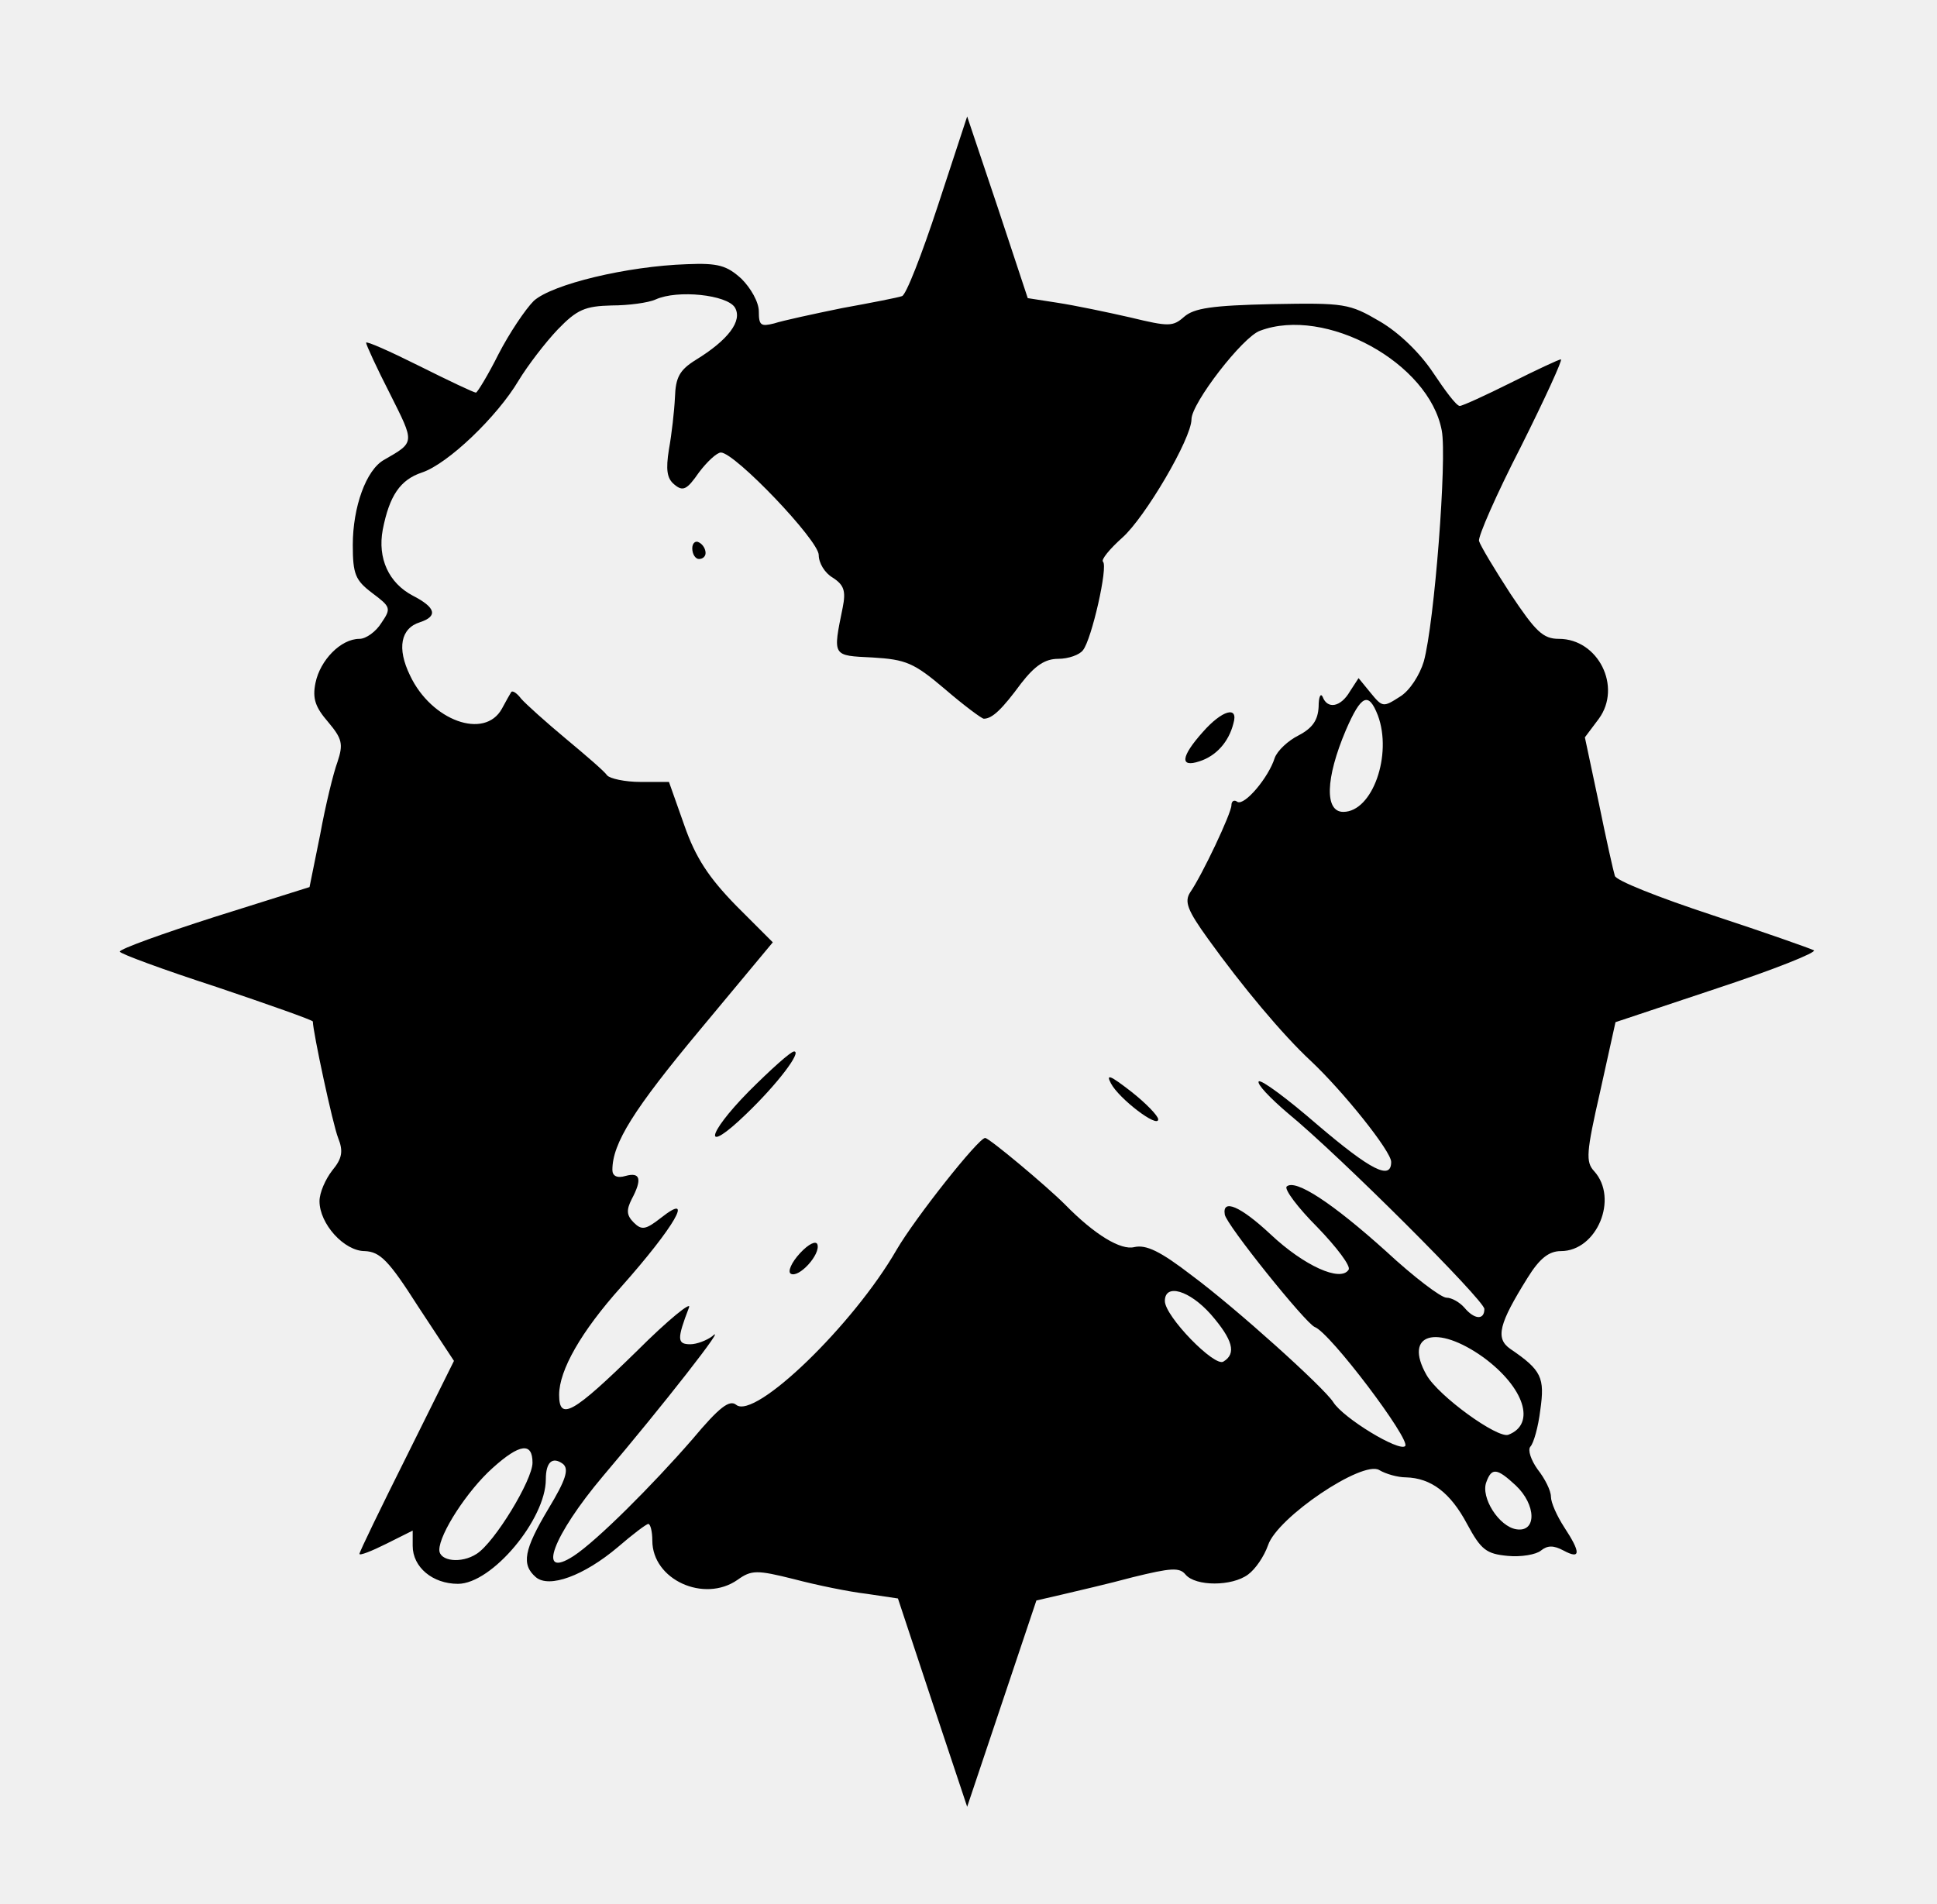
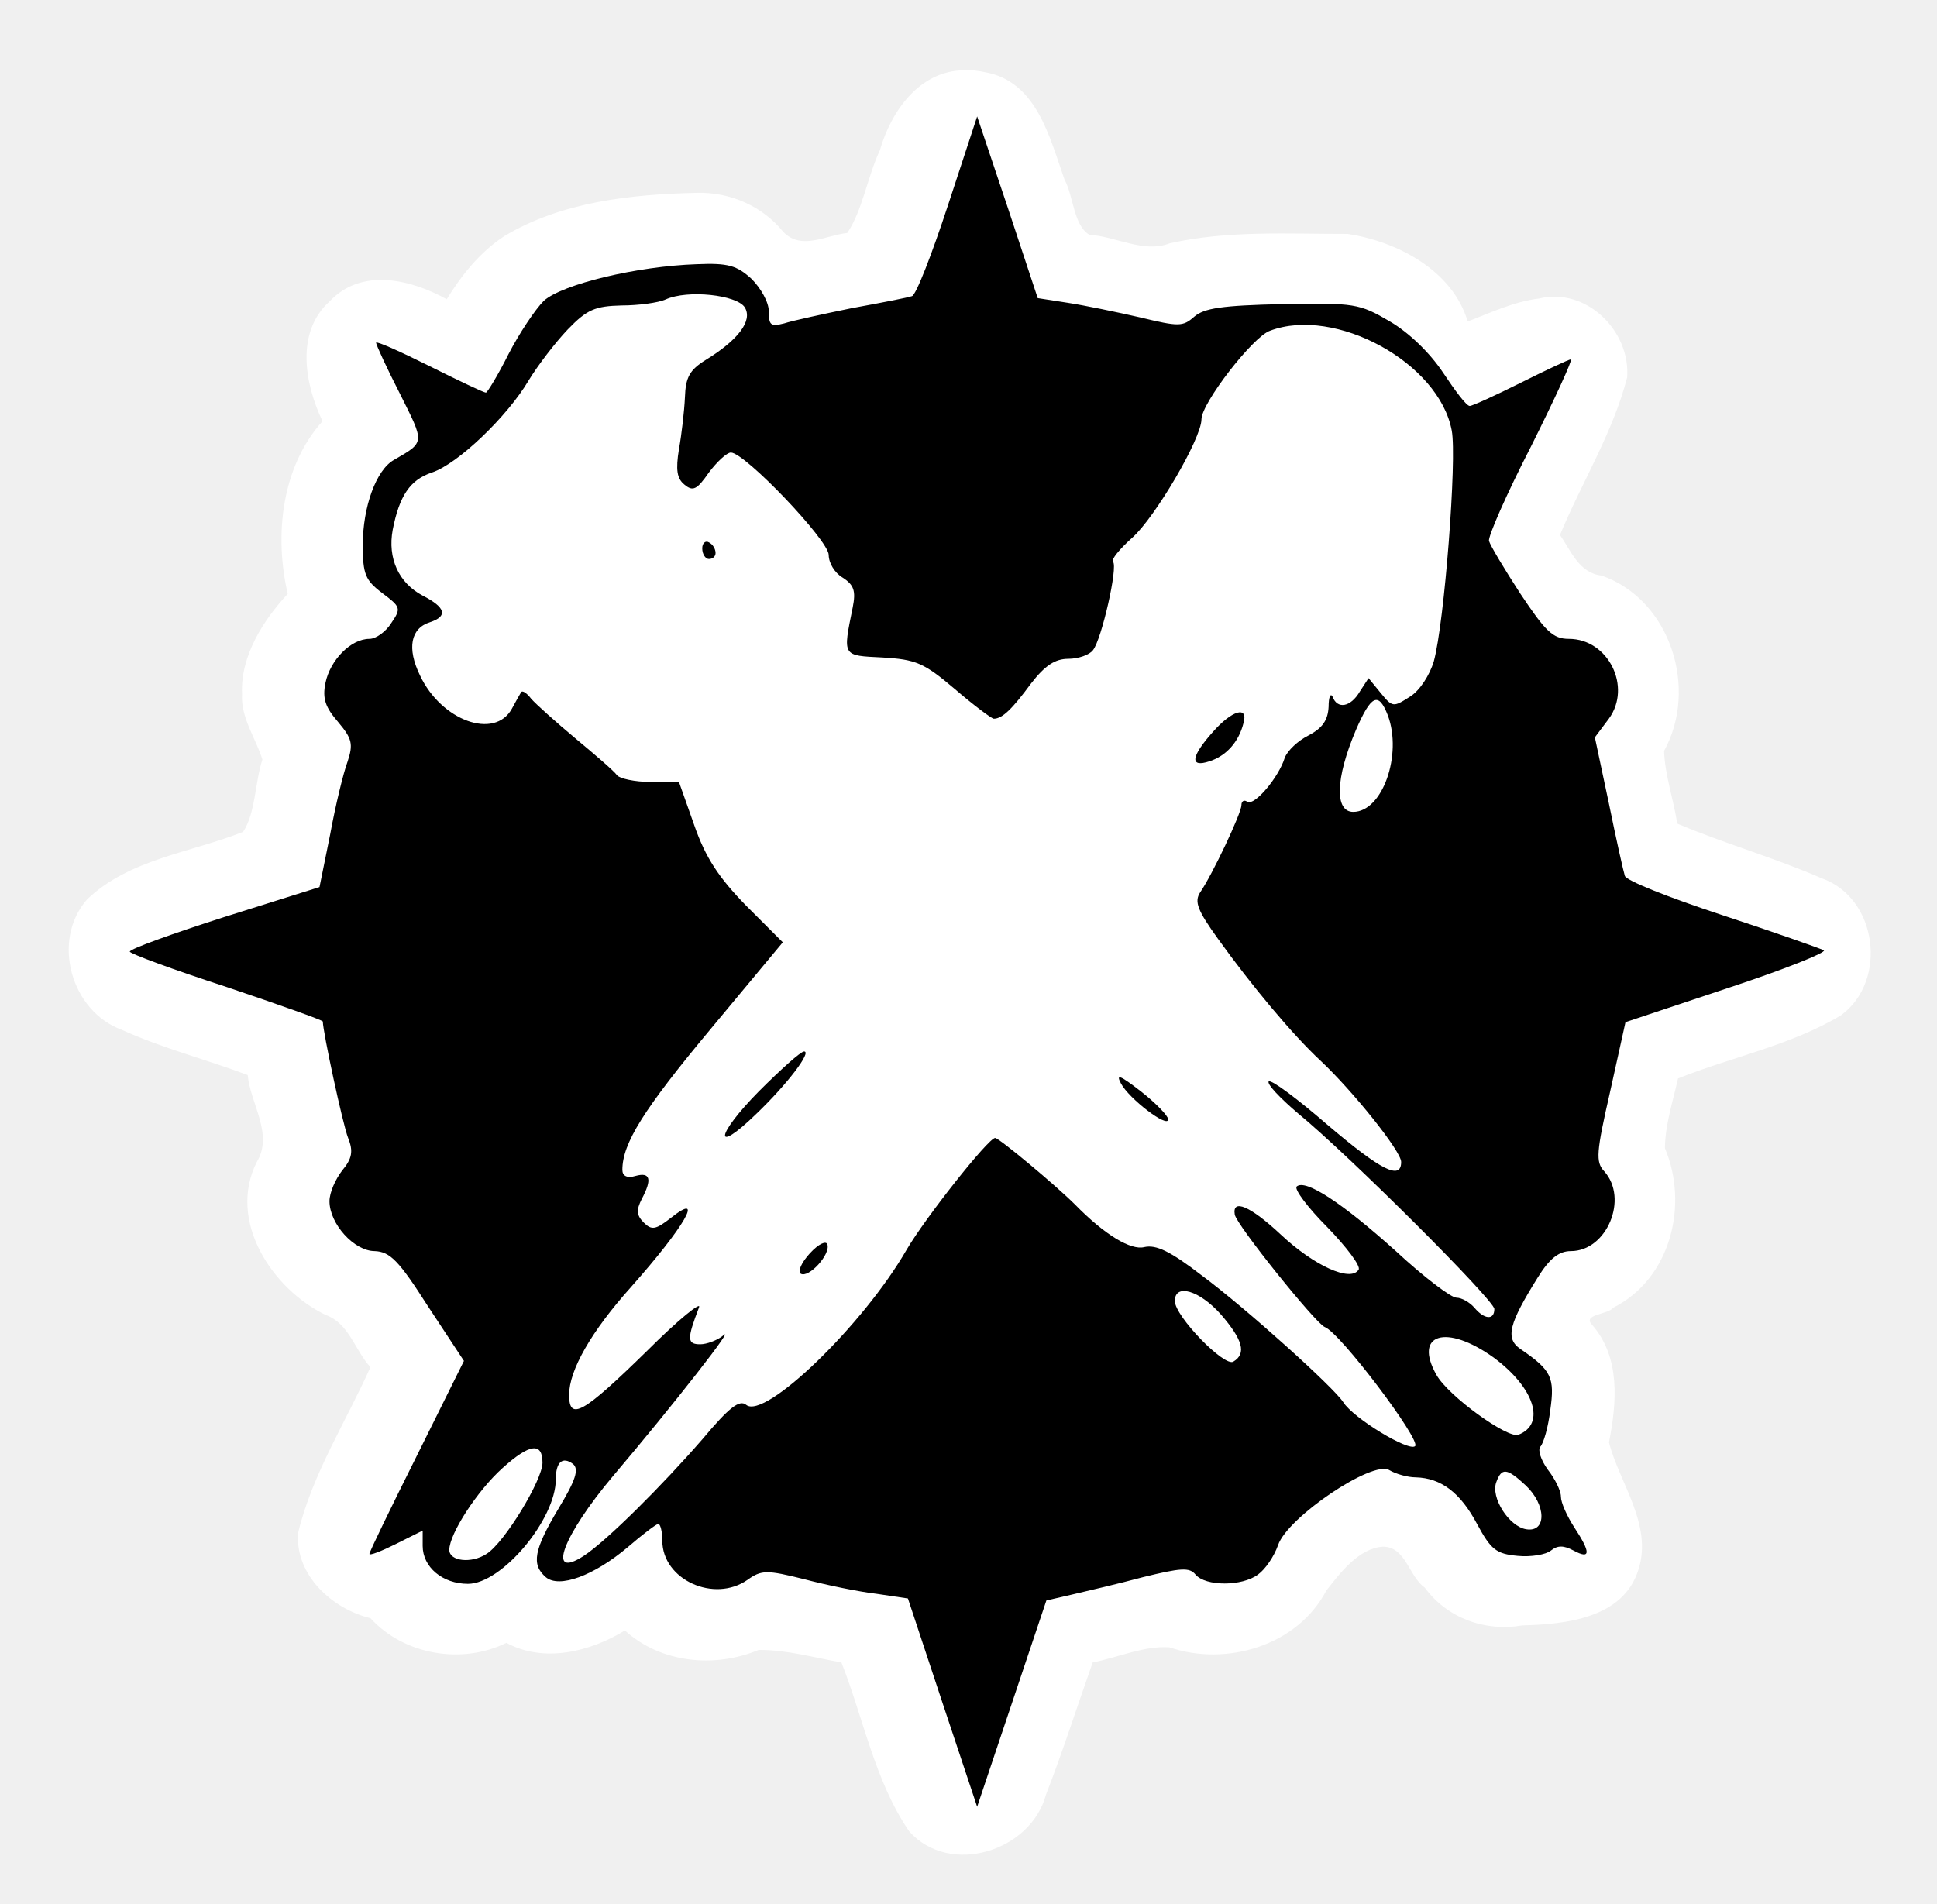
- <svg xmlns="http://www.w3.org/2000/svg" version="1.0" width="291pt" height="286pt" viewBox="0 0 291 286" preserveAspectRatio="xMidYMid meet">
-   <g transform="translate(0,286) scale(0.1,-0.1)" fill="#000000" stroke="none">
-     <path d="M1409 2551 c-24 -73 -48 -135 -54 -136 -5 -2 -46 -10 -90 -18 -44 -9 -90 -19 -102 -23 -20 -5 -23 -3 -23 18 0 14 -12 35 -26 49 -22 20 -35 24 -82 22 -90 -3 -202 -30 -230 -55 -13 -13 -37 -49 -53 -80 -16 -32 -32 -58 -34 -58 -3 0 -41 18 -85 40 -44 22 -80 38 -80 35 0 -3 16 -38 36 -77 37 -74 38 -72 -9 -99 -27 -15 -47 -71 -47 -128 0 -44 4 -53 29 -72 28 -21 29 -23 14 -45 -8 -13 -23 -24 -33 -24 -28 0 -59 -32 -66 -66 -5 -24 0 -37 19 -59 21 -25 23 -33 14 -60 -6 -16 -18 -65 -26 -109 l-16 -79 -143 -45 c-78 -25 -142 -48 -142 -52 0 -3 65 -27 145 -53 80 -27 145 -50 145 -52 0 -15 30 -155 38 -175 8 -20 6 -31 -9 -49 -10 -13 -19 -33 -19 -46 0 -34 37 -75 68 -75 23 -1 36 -14 80 -83 l54 -82 -71 -143 c-39 -78 -71 -144 -71 -147 0 -3 18 4 40 15 l40 20 0 -23 c0 -32 30 -57 68 -57 51 0 132 97 132 157 0 26 10 35 26 23 9 -8 4 -24 -22 -67 -37 -62 -41 -84 -19 -103 20 -17 72 2 123 45 22 19 43 35 46 35 3 0 6 -11 6 -25 0 -59 78 -94 128 -59 21 15 29 15 85 1 34 -9 83 -19 109 -22 l47 -7 52 -157 52 -156 52 155 52 155 39 9 c21 5 69 16 106 26 57 14 70 15 79 4 15 -18 70 -18 94 0 11 8 24 27 30 44 14 42 142 128 167 113 10 -6 28 -11 40 -11 38 -1 67 -23 92 -70 21 -39 29 -45 61 -48 20 -2 43 2 50 8 10 8 19 8 34 0 26 -14 26 -3 1 35 -11 17 -20 37 -20 46 0 9 -9 27 -20 41 -10 14 -15 29 -11 34 5 5 12 30 15 55 7 49 2 60 -45 92 -23 16 -17 38 26 107 18 29 32 40 50 40 54 0 87 79 50 120 -13 14 -12 28 9 120 l23 104 153 51 c85 28 150 54 145 57 -6 3 -74 27 -153 53 -79 26 -145 52 -146 59 -2 6 -13 55 -24 109 l-21 99 21 28 c35 48 -1 120 -60 120 -24 0 -35 11 -73 68 -24 37 -45 72 -47 79 -2 6 26 70 63 142 36 72 63 131 60 131 -3 0 -37 -16 -75 -35 -38 -19 -73 -35 -77 -35 -5 0 -22 23 -40 50 -20 30 -51 60 -80 77 -46 27 -53 28 -162 26 -90 -2 -117 -6 -132 -19 -17 -15 -23 -15 -81 -1 -35 8 -83 18 -109 22 l-45 7 -45 136 -46 137 -44 -134z m-305 -153 c12 -20 -10 -49 -59 -79 -24 -15 -30 -26 -31 -56 -1 -21 -5 -56 -9 -78 -5 -31 -3 -44 8 -53 13 -11 19 -8 37 18 12 16 27 30 33 30 21 0 147 -132 147 -154 0 -12 9 -27 21 -34 17 -11 20 -20 15 -45 -15 -74 -16 -72 45 -75 50 -3 62 -8 108 -47 29 -25 56 -45 59 -45 13 0 28 15 56 53 21 27 36 37 56 37 15 0 32 6 37 13 13 16 38 126 30 133 -3 3 10 19 29 36 34 30 104 149 104 178 0 24 77 124 103 133 98 37 254 -48 273 -150 8 -42 -11 -289 -27 -347 -6 -20 -21 -44 -36 -53 -25 -16 -26 -16 -44 6 l-18 22 -13 -20 c-14 -24 -34 -27 -41 -8 -3 6 -6 0 -6 -15 -1 -20 -9 -32 -30 -43 -16 -8 -32 -23 -36 -34 -9 -29 -45 -72 -56 -66 -5 4 -9 1 -9 -5 0 -12 -44 -105 -62 -131 -9 -14 -4 -27 27 -70 51 -71 112 -144 154 -183 49 -46 121 -136 121 -152 0 -28 -30 -13 -111 56 -45 39 -84 68 -88 65 -3 -4 17 -25 44 -48 78 -64 295 -281 295 -294 0 -17 -15 -16 -30 2 -7 8 -19 15 -27 15 -8 0 -49 31 -91 70 -80 72 -136 109 -149 97 -4 -4 17 -32 46 -61 29 -30 51 -59 47 -64 -12 -19 -67 6 -117 53 -46 43 -73 54 -69 30 2 -15 121 -163 135 -169 23 -8 145 -170 136 -179 -9 -9 -93 42 -108 66 -14 22 -146 141 -212 190 -48 37 -69 47 -87 43 -20 -5 -59 18 -104 64 -28 28 -114 100 -120 100 -10 0 -105 -120 -133 -168 -65 -113 -213 -256 -241 -233 -10 8 -25 -3 -66 -52 -60 -69 -143 -152 -178 -175 -57 -37 -31 31 44 120 90 106 190 234 164 210 -8 -6 -23 -12 -33 -12 -20 0 -20 8 -2 55 5 11 -31 -18 -78 -65 -96 -94 -117 -106 -117 -66 0 37 33 95 93 162 80 90 112 145 60 104 -23 -18 -29 -19 -41 -7 -11 11 -11 19 -3 35 16 30 13 41 -9 35 -13 -4 -20 0 -20 9 0 40 32 91 132 211 l109 131 -55 55 c-41 42 -61 72 -78 121 l-23 65 -43 0 c-23 0 -46 5 -50 10 -4 6 -32 30 -62 55 -30 25 -60 52 -67 60 -6 8 -13 13 -15 10 -2 -3 -8 -14 -14 -25 -26 -47 -106 -18 -138 50 -20 41 -14 71 15 80 27 9 24 22 -11 40 -36 19 -53 56 -45 99 10 51 26 75 59 86 39 13 113 84 145 138 14 23 40 57 59 77 29 30 41 35 81 36 25 0 55 4 66 9 33 15 107 7 119 -12z m966 -613 c22 -59 -8 -145 -52 -145 -28 0 -27 50 4 123 23 53 34 58 48 22z m-251 -900 c33 -38 39 -59 19 -71 -13 -9 -88 68 -88 91 0 27 37 16 69 -20z m410 -65 c61 -45 79 -100 37 -116 -16 -6 -105 58 -123 90 -35 62 15 77 86 26z m-1429 -158 c0 -26 -57 -120 -84 -137 -23 -15 -56 -11 -56 6 0 24 42 89 80 123 41 37 60 39 60 8z m1477 -34 c31 -29 32 -71 1 -66 -26 4 -54 48 -45 71 8 22 16 21 44 -5z" />
-     <path d="M1040 2036 c0 -9 5 -16 10 -16 6 0 10 4 10 9 0 6 -4 13 -10 16 -5 3 -10 -1 -10 -9z" />
-     <path d="M1807 1760 c-33 -37 -35 -54 -5 -44 25 8 44 29 51 57 8 27 -17 20 -46 -13z" />
-     <path d="M1125 1220 c-65 -66 -69 -97 -4 -34 47 45 84 94 72 94 -5 0 -35 -27 -68 -60z" />
-     <path d="M1669 1232 c12 -23 71 -68 71 -54 0 5 -18 24 -41 42 -31 24 -38 27 -30 12z" />
-     <path d="M1202 977 c-13 -14 -19 -28 -14 -31 12 -7 45 29 40 44 -2 6 -13 1 -26 -13z" />
+ <svg xmlns="http://www.w3.org/2000/svg" version="1.0" width="291pt" height="286pt" viewBox="0 0 291 286" preserveAspectRatio="xMidYMid meet" id="svg7760">
+   <defs id="defs7764" />
+   <path style="fill:#ffffff;stroke-width:0.805" d="m 193.081,14.082 c -8.933,0.11 -14.583,8.208 -16.835,16.023 -2.5,5.364 -3.499,12.106 -6.53,16.574 -4.364,0.475 -9.171,3.531 -12.803,-0.201 -4.151,-5.16 -10.671,-8.03 -17.362,-7.84 -13.139,0.29 -27.088,1.788 -38.562,8.692 -4.821,3.171 -8.509,7.755 -11.504,12.627 -7.117,-3.964 -17.048,-6.376 -23.388,0.365 -6.992,6.221 -5.026,16.67 -1.49,24.065 -8.271,9.214 -9.681,22.968 -6.971,34.6 -4.729,5.079 -9.526,12.359 -9.148,20.079 -0.295,4.785 2.85,9.027 4.072,13.124 -1.511,4.627 -1.365,10.751 -3.866,14.482 -10.461,4.16 -22.85,5.456 -31.255,13.535 -7.216,8.239 -3.235,22.4 6.977,26.131 8.137,3.698 16.85,5.902 25.199,9.057 0.528,5.719 5.224,11.837 1.822,17.42 -5.945,11.804 3.083,25.477 13.831,30.663 4.641,1.649 5.804,7.02 8.933,10.443 -4.917,10.981 -11.655,21.425 -14.485,33.193 -0.636,8.531 6.892,15.264 14.491,17.103 6.7,7.363 18.347,9.336 27.227,4.938 7.584,4.1 16.801,1.77 23.735,-2.478 7.224,6.554 18,7.58 26.799,3.896 5.765,-0.026 11.002,1.544 16.568,2.496 4.453,11.267 6.674,23.774 13.597,33.872 8.13,9.091 24.385,3.96 27.39,-7.379 3.398,-8.723 6.233,-17.659 9.353,-26.478 5.065,-0.989 10.318,-3.388 15.381,-3.026 11.414,3.878 25.605,-0.31 31.405,-11.346 2.844,-3.673 6.604,-8.576 11.435,-8.826 4.539,0.093 5.105,5.963 8.284,8.192 4.482,6.137 12.124,8.886 19.541,7.588 8.693,-0.23 20.222,-1.404 23.278,-11.181 2.876,-9.047 -3.828,-17.354 -5.909,-25.487 1.565,-7.934 2.359,-17.067 -3.437,-23.622 -1.905,-2.064 3.382,-2.018 4.309,-3.378 11.498,-5.803 15.139,-20.568 10.336,-31.948 0.056,-4.799 1.63,-9.499 2.624,-13.977 10.811,-4.342 22.639,-6.622 32.666,-12.666 9.419,-6.929 7.272,-23.519 -3.875,-27.428 -9.435,-4.131 -19.623,-6.995 -28.942,-10.964 -0.743,-4.823 -2.495,-9.81 -2.643,-14.565 6.901,-12.474 1.287,-30.31 -12.529,-35.133 -4.477,-0.489 -6.1,-4.915 -8.321,-8.137 4.351,-10.519 10.573,-20.403 13.455,-31.56 0.689,-9.315 -8.201,-18.124 -17.647,-15.803 -4.975,0.57 -9.945,2.938 -14.292,4.594 -3.034,-10.255 -14.133,-16.027 -24.029,-17.541 -11.863,0.017 -24.016,-0.747 -35.66,1.88 -5.182,2.042 -10.777,-1.39 -16.102,-1.709 -3.199,-1.943 -3.115,-7.638 -4.989,-11.103 -2.971,-8.421 -5.564,-19.682 -15.979,-21.485 -1.361,-0.307 -2.762,-0.432 -4.157,-0.374 z m -34.597,37.658 c 0.035,0.238 -0.045,-0.209 0,0 z M 118.453,318.574 c -0.06,-0.094 -0.137,-0.333 0,0 z" id="path8395" transform="scale(0.75)" />
+   <g transform="matrix(0.1,0,0,-0.1,1.5,286)" fill="#000000" stroke="none" id="g7758">
+     <path d="m 1409,2551 c -24,-73 -48,-135 -54,-136 -5,-2 -46,-10 -90,-18 -44,-9 -90,-19 -102,-23 -20,-5 -23,-3 -23,18 0,14 -12,35 -26,49 -22,20 -35,24 -82,22 -90,-3 -202,-30 -230,-55 -13,-13 -37,-49 -53,-80 -16,-32 -32,-58 -34,-58 -3,0 -41,18 -85,40 -44,22 -80,38 -80,35 0,-3 16,-38 36,-77 37,-74 38,-72 -9,-99 -27,-15 -47,-71 -47,-128 0,-44 4,-53 29,-72 28,-21 29,-23 14,-45 -8,-13 -23,-24 -33,-24 -28,0 -59,-32 -66,-66 -5,-24 0,-37 19,-59 21,-25 23,-33 14,-60 -6,-16 -18,-65 -26,-109 l -16,-79 -143,-45 c -78,-25 -142,-48 -142,-52 0,-3 65,-27 145,-53 80,-27 145,-50 145,-52 0,-15 30,-155 38,-175 8,-20 6,-31 -9,-49 -10,-13 -19,-33 -19,-46 0,-34 37,-75 68,-75 23,-1 36,-14 80,-83 l 54,-82 -71,-143 c -39,-78 -71,-144 -71,-147 0,-3 18,4 40,15 l 40,20 v -23 c 0,-32 30,-57 68,-57 51,0 132,97 132,157 0,26 10,35 26,23 9,-8 4,-24 -22,-67 -37,-62 -41,-84 -19,-103 20,-17 72,2 123,45 22,19 43,35 46,35 3,0 6,-11 6,-25 0,-59 78,-94 128,-59 21,15 29,15 85,1 34,-9 83,-19 109,-22 l 47,-7 52,-157 52,-156 52,155 52,155 39,9 c 21,5 69,16 106,26 57,14 70,15 79,4 15,-18 70,-18 94,0 11,8 24,27 30,44 14,42 142,128 167,113 10,-6 28,-11 40,-11 38,-1 67,-23 92,-70 21,-39 29,-45 61,-48 20,-2 43,2 50,8 10,8 19,8 34,0 26,-14 26,-3 1,35 -11,17 -20,37 -20,46 0,9 -9,27 -20,41 -10,14 -15,29 -11,34 5,5 12,30 15,55 7,49 2,60 -45,92 -23,16 -17,38 26,107 18,29 32,40 50,40 54,0 87,79 50,120 -13,14 -12,28 9,120 l 23,104 153,51 c 85,28 150,54 145,57 -6,3 -74,27 -153,53 -79,26 -145,52 -146,59 -2,6 -13,55 -24,109 l -21,99 21,28 c 35,48 -1,120 -60,120 -24,0 -35,11 -73,68 -24,37 -45,72 -47,79 -2,6 26,70 63,142 36,72 63,131 60,131 -3,0 -37,-16 -75,-35 -38,-19 -73,-35 -77,-35 -5,0 -22,23 -40,50 -20,30 -51,60 -80,77 -46,27 -53,28 -162,26 -90,-2 -117,-6 -132,-19 -17,-15 -23,-15 -81,-1 -35,8 -83,18 -109,22 l -45,7 -45,136 -46,137 z m -305,-153 c 12,-20 -10,-49 -59,-79 -24,-15 -30,-26 -31,-56 -1,-21 -5,-56 -9,-78 -5,-31 -3,-44 8,-53 13,-11 19,-8 37,18 12,16 27,30 33,30 21,0 147,-132 147,-154 0,-12 9,-27 21,-34 17,-11 20,-20 15,-45 -15,-74 -16,-72 45,-75 50,-3 62,-8 108,-47 29,-25 56,-45 59,-45 13,0 28,15 56,53 21,27 36,37 56,37 15,0 32,6 37,13 13,16 38,126 30,133 -3,3 10,19 29,36 34,30 104,149 104,178 0,24 77,124 103,133 98,37 254,-48 273,-150 8,-42 -11,-289 -27,-347 -6,-20 -21,-44 -36,-53 -25,-16 -26,-16 -44,6 l -18,22 -13,-20 c -14,-24 -34,-27 -41,-8 -3,6 -6,0 -6,-15 -1,-20 -9,-32 -30,-43 -16,-8 -32,-23 -36,-34 -9,-29 -45,-72 -56,-66 -5,4 -9,1 -9,-5 0,-12 -44,-105 -62,-131 -9,-14 -4,-27 27,-70 51,-71 112,-144 154,-183 49,-46 121,-136 121,-152 0,-28 -30,-13 -111,56 -45,39 -84,68 -88,65 -3,-4 17,-25 44,-48 78,-64 295,-281 295,-294 0,-17 -15,-16 -30,2 -7,8 -19,15 -27,15 -8,0 -49,31 -91,70 -80,72 -136,109 -149,97 -4,-4 17,-32 46,-61 29,-30 51,-59 47,-64 -12,-19 -67,6 -117,53 -46,43 -73,54 -69,30 2,-15 121,-163 135,-169 23,-8 145,-170 136,-179 -9,-9 -93,42 -108,66 -14,22 -146,141 -212,190 -48,37 -69,47 -87,43 -20,-5 -59,18 -104,64 -28,28 -114,100 -120,100 -10,0 -105,-120 -133,-168 -65,-113 -213,-256 -241,-233 -10,8 -25,-3 -66,-52 -60,-69 -143,-152 -178,-175 -57,-37 -31,31 44,120 90,106 190,234 164,210 -8,-6 -23,-12 -33,-12 -20,0 -20,8 -2,55 5,11 -31,-18 -78,-65 -96,-94 -117,-106 -117,-66 0,37 33,95 93,162 80,90 112,145 60,104 -23,-18 -29,-19 -41,-7 -11,11 -11,19 -3,35 16,30 13,41 -9,35 -13,-4 -20,0 -20,9 0,40 32,91 132,211 l 109,131 -55,55 c -41,42 -61,72 -78,121 l -23,65 h -43 c -23,0 -46,5 -50,10 -4,6 -32,30 -62,55 -30,25 -60,52 -67,60 -6,8 -13,13 -15,10 -2,-3 -8,-14 -14,-25 -26,-47 -106,-18 -138,50 -20,41 -14,71 15,80 27,9 24,22 -11,40 -36,19 -53,56 -45,99 10,51 26,75 59,86 39,13 113,84 145,138 14,23 40,57 59,77 29,30 41,35 81,36 25,0 55,4 66,9 33,15 107,7 119,-12 z m 966,-613 c 22,-59 -8,-145 -52,-145 -28,0 -27,50 4,123 23,53 34,58 48,22 z M 1819,885 c 33,-38 39,-59 19,-71 -13,-9 -88,68 -88,91 0,27 37,16 69,-20 z m 410,-65 c 61,-45 79,-100 37,-116 -16,-6 -105,58 -123,90 -35,62 15,77 86,26 z M 800,662 c 0,-26 -57,-120 -84,-137 -23,-15 -56,-11 -56,6 0,24 42,89 80,123 41,37 60,39 60,8 z m 1477,-34 c 31,-29 32,-71 1,-66 -26,4 -54,48 -45,71 8,22 16,21 44,-5 z" id="path7746" />
+     <path d="m 1040,2036 c 0,-9 5,-16 10,-16 6,0 10,4 10,9 0,6 -4,13 -10,16 -5,3 -10,-1 -10,-9 z" id="path7748" />
+     <path d="m 1807,1760 c -33,-37 -35,-54 -5,-44 25,8 44,29 51,57 8,27 -17,20 -46,-13 z" id="path7750" />
+     <path d="m 1125,1220 c -65,-66 -69,-97 -4,-34 47,45 84,94 72,94 -5,0 -35,-27 -68,-60 z" id="path7752" />
+     <path d="m 1669,1232 c 12,-23 71,-68 71,-54 0,5 -18,24 -41,42 -31,24 -38,27 -30,12 z" id="path7754" />
+     <path d="m 1202,977 c -13,-14 -19,-28 -14,-31 12,-7 45,29 40,44 -2,6 -13,1 -26,-13 z" id="path7756" />
  </g>
</svg>
